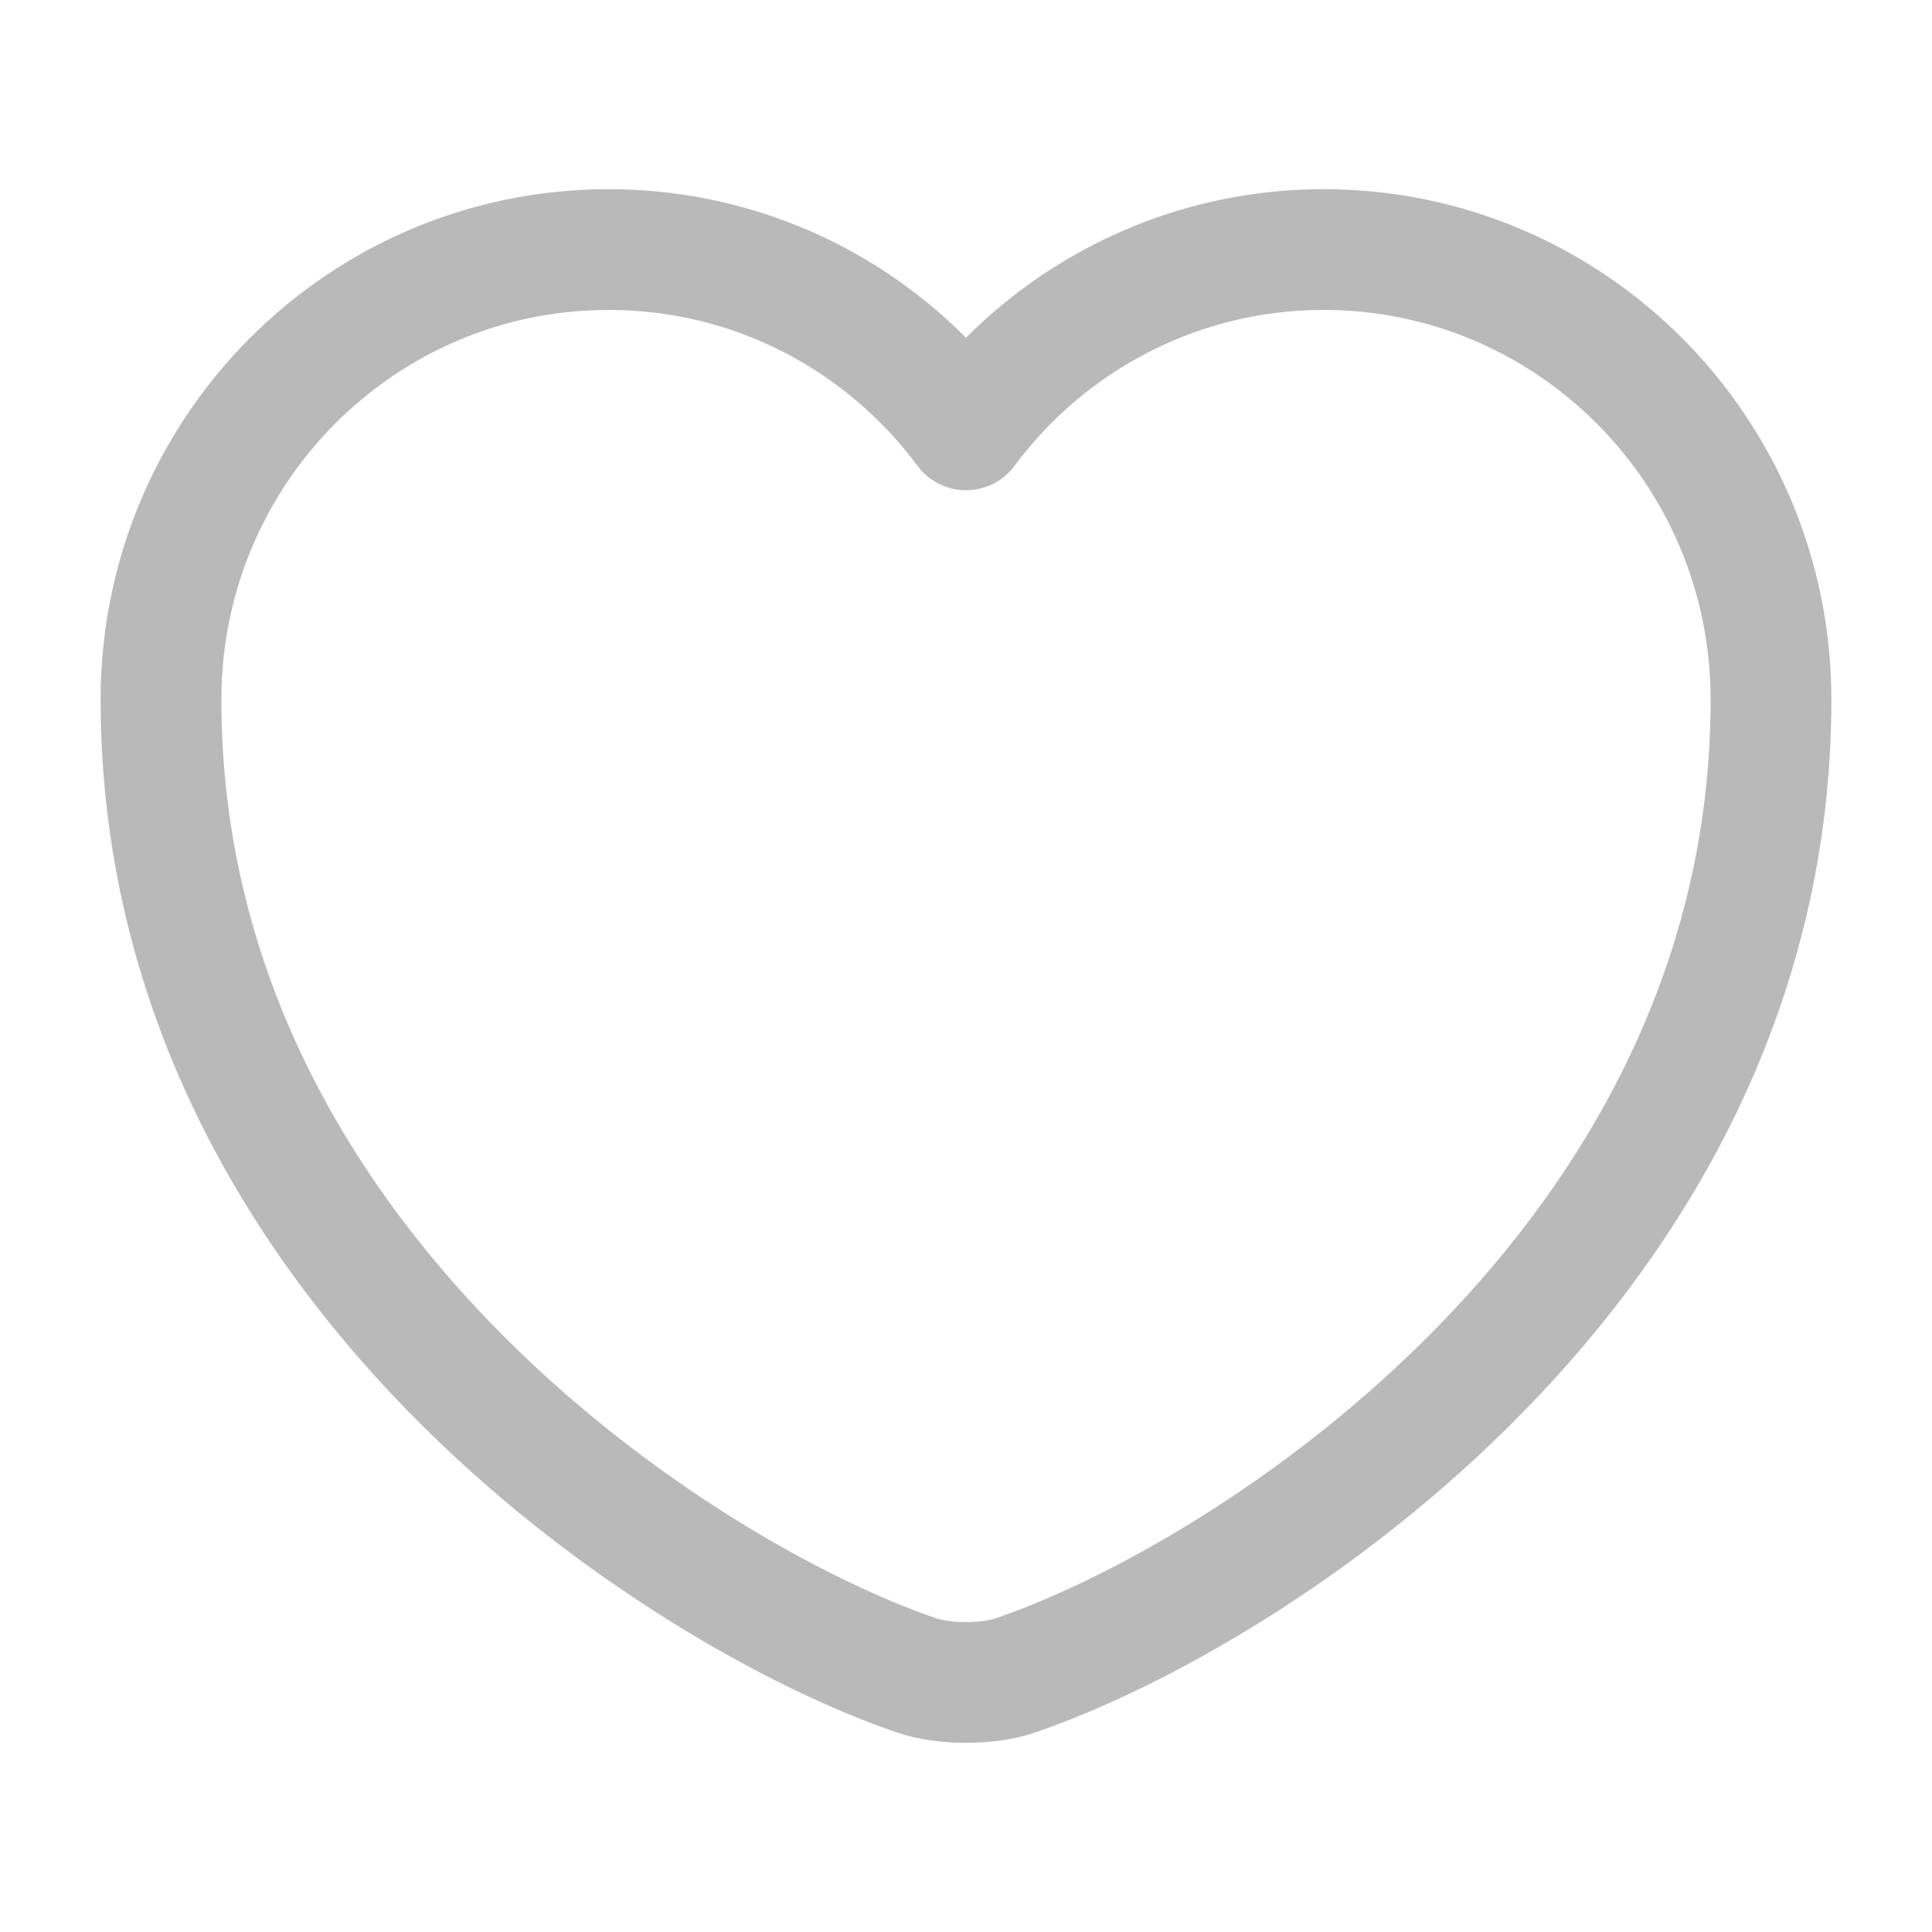
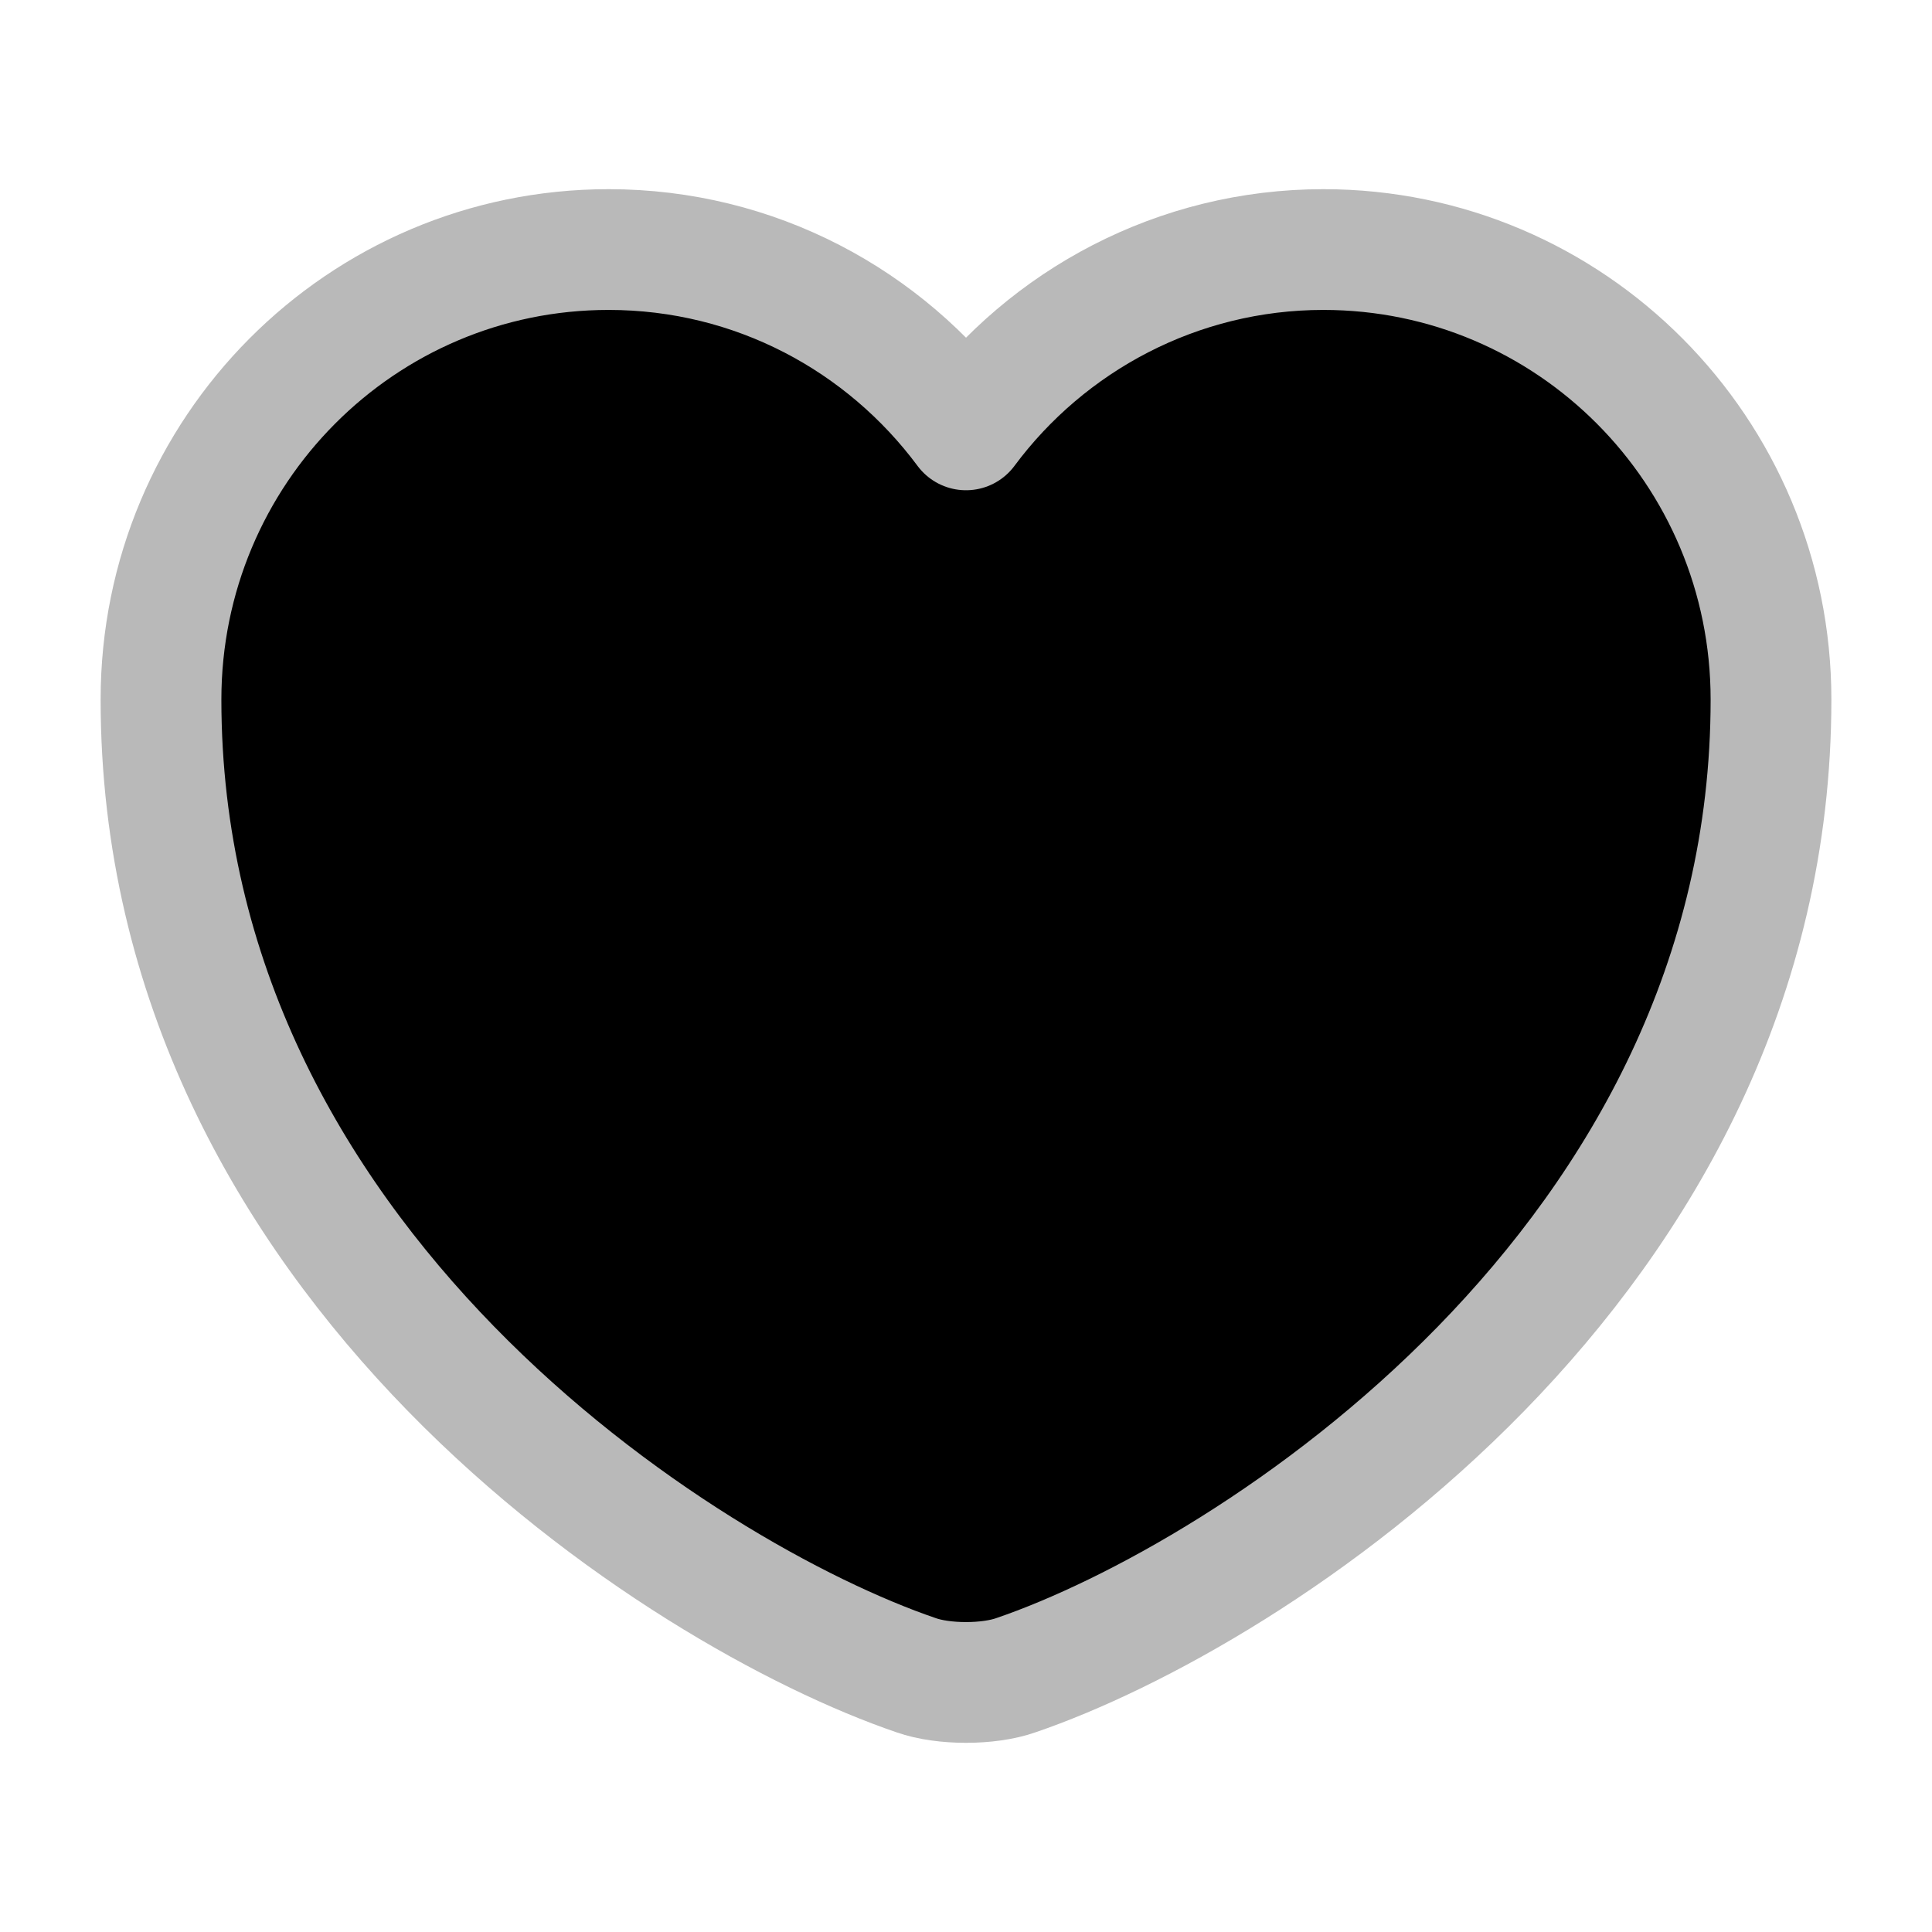
- <svg xmlns="http://www.w3.org/2000/svg" width="24" height="24" viewBox="0 0 24 24" fill="none">
+ <svg xmlns="http://www.w3.org/2000/svg" width="24" height="24" viewBox="0 0 24 24" fill="currentColor">
  <path d="M12.62 20.81C12.28 20.93 11.72 20.93 11.38 20.81C8.48 19.82 2 15.69 2 8.69C2 5.6 4.49 3.1 7.56 3.1C9.38 3.1 10.99 3.98 12 5.34C13.01 3.98 14.63 3.1 16.44 3.1C19.51 3.1 22 5.6 22 8.69C22 15.69 15.52 19.82 12.62 20.81Z" stroke="#B9B9B9" stroke-width="1.5" stroke-linecap="round" stroke-linejoin="round" />
</svg>
